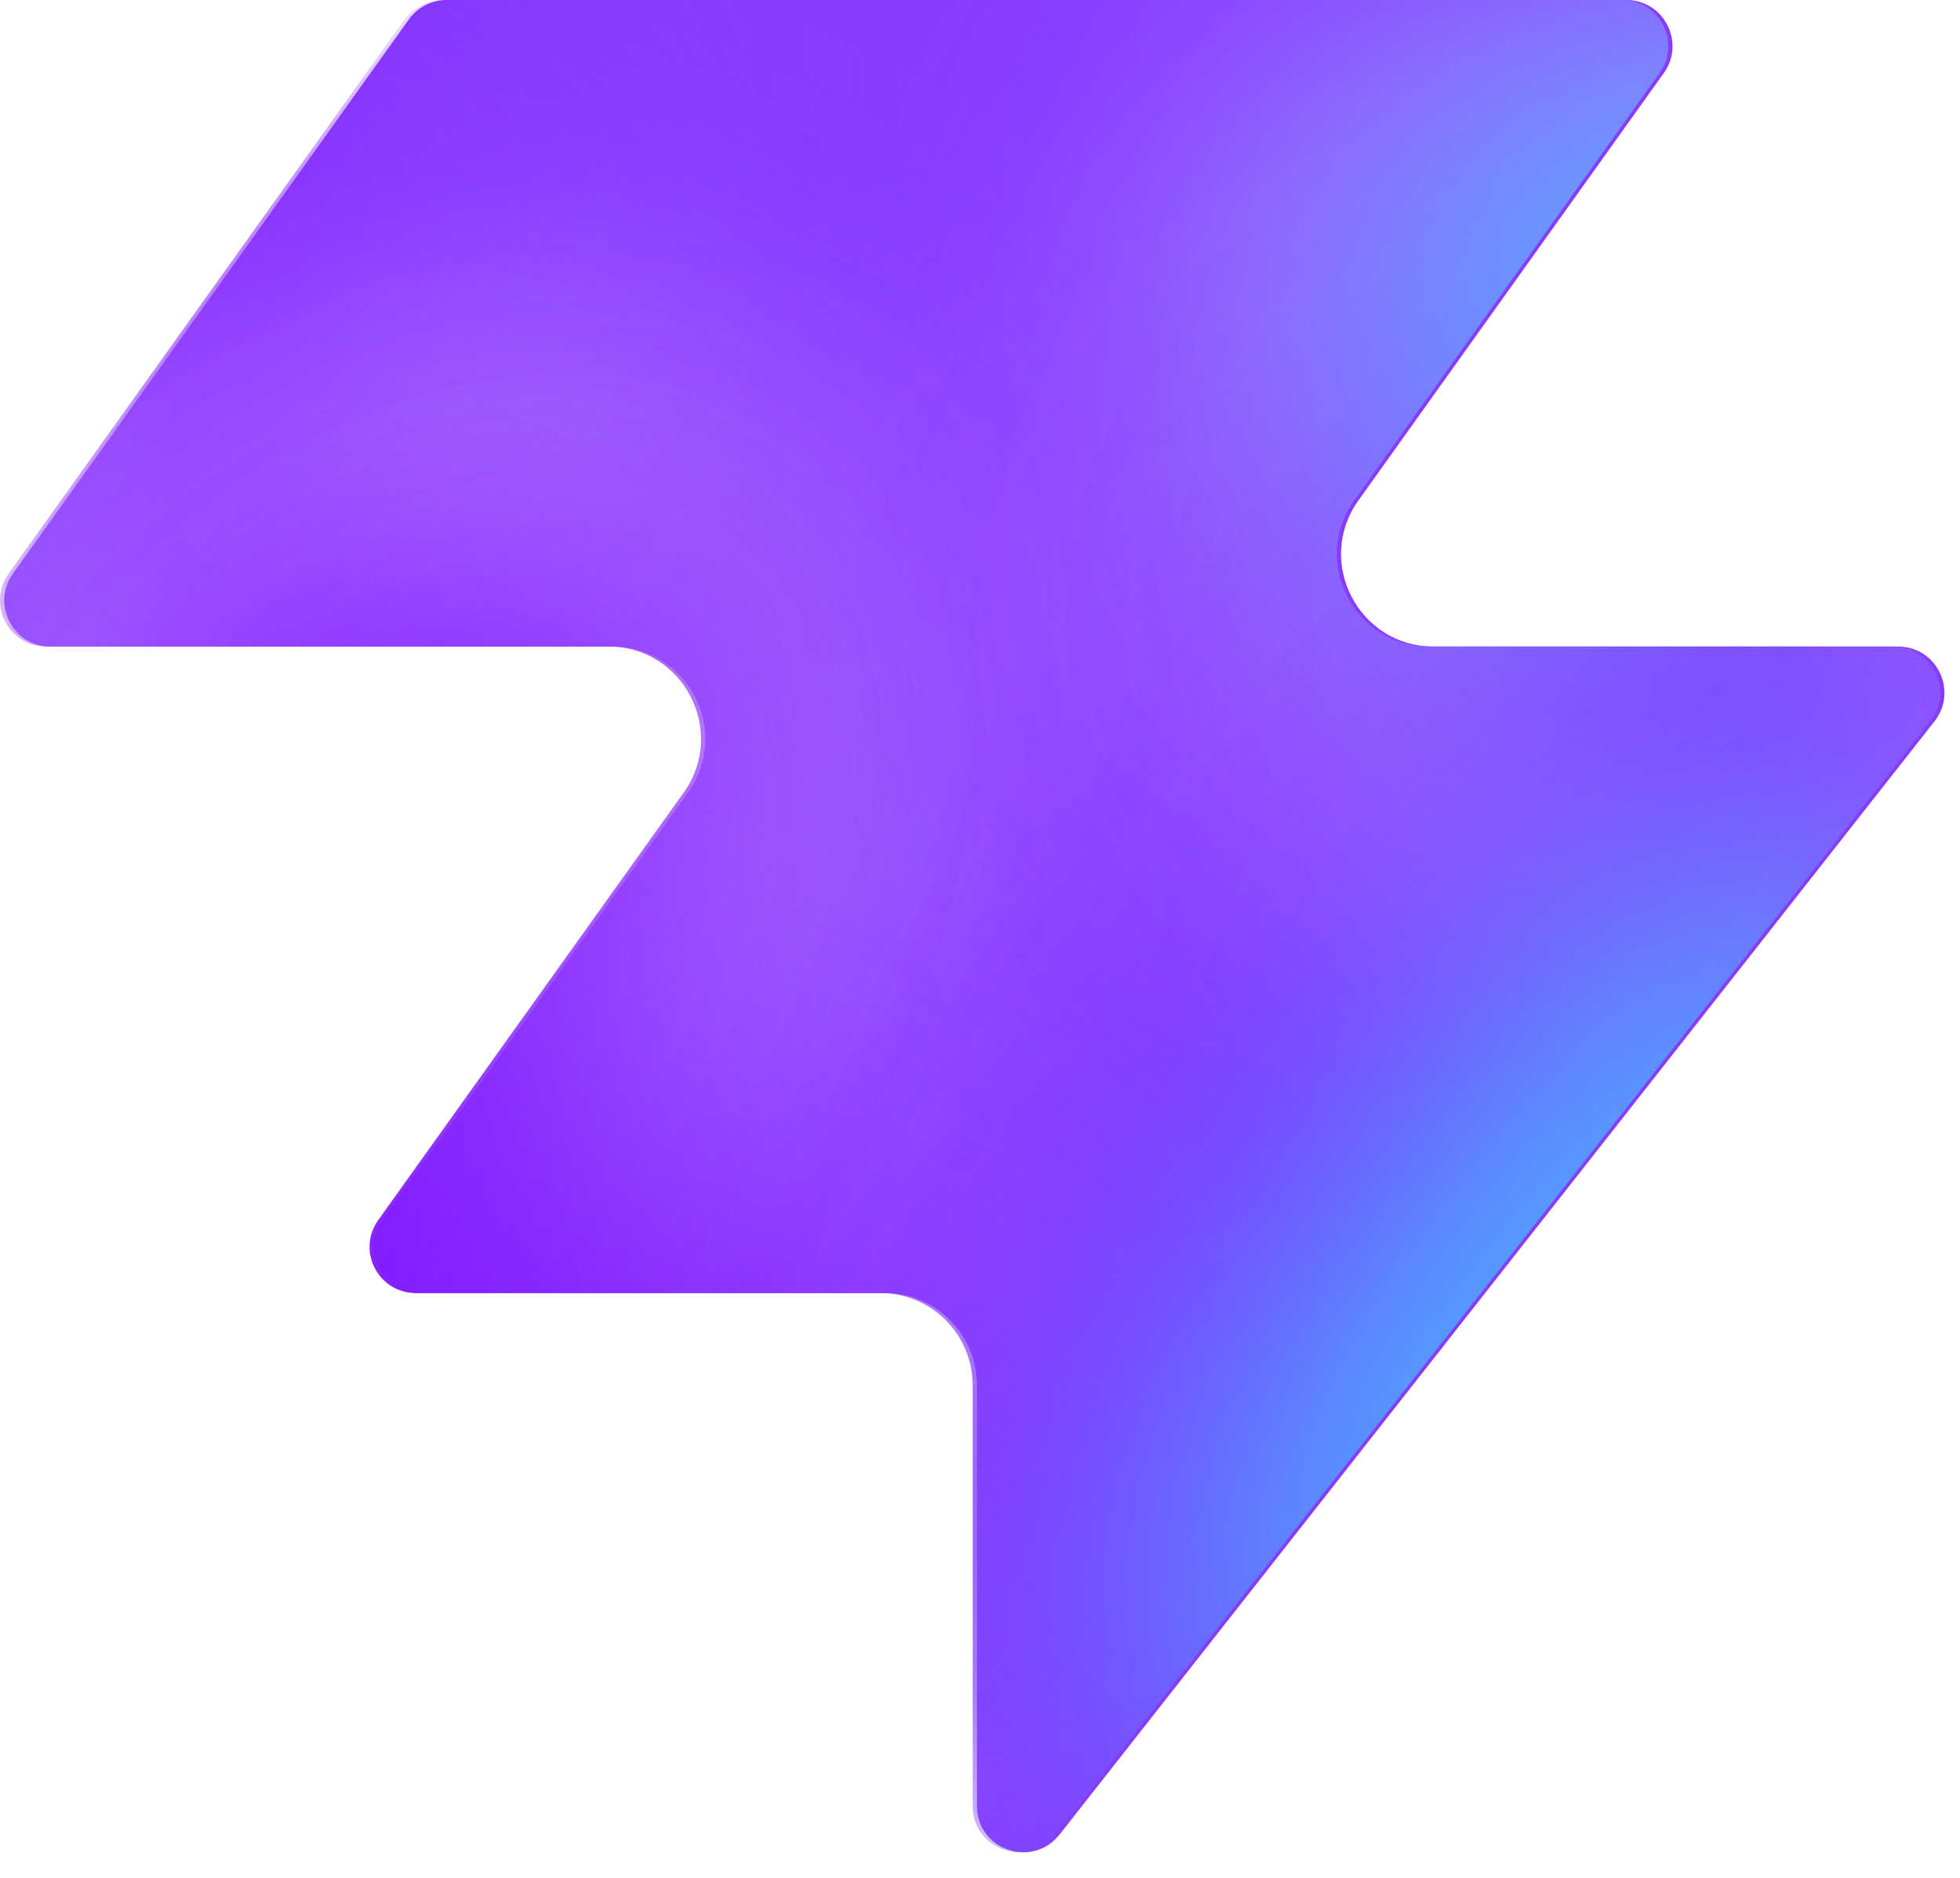
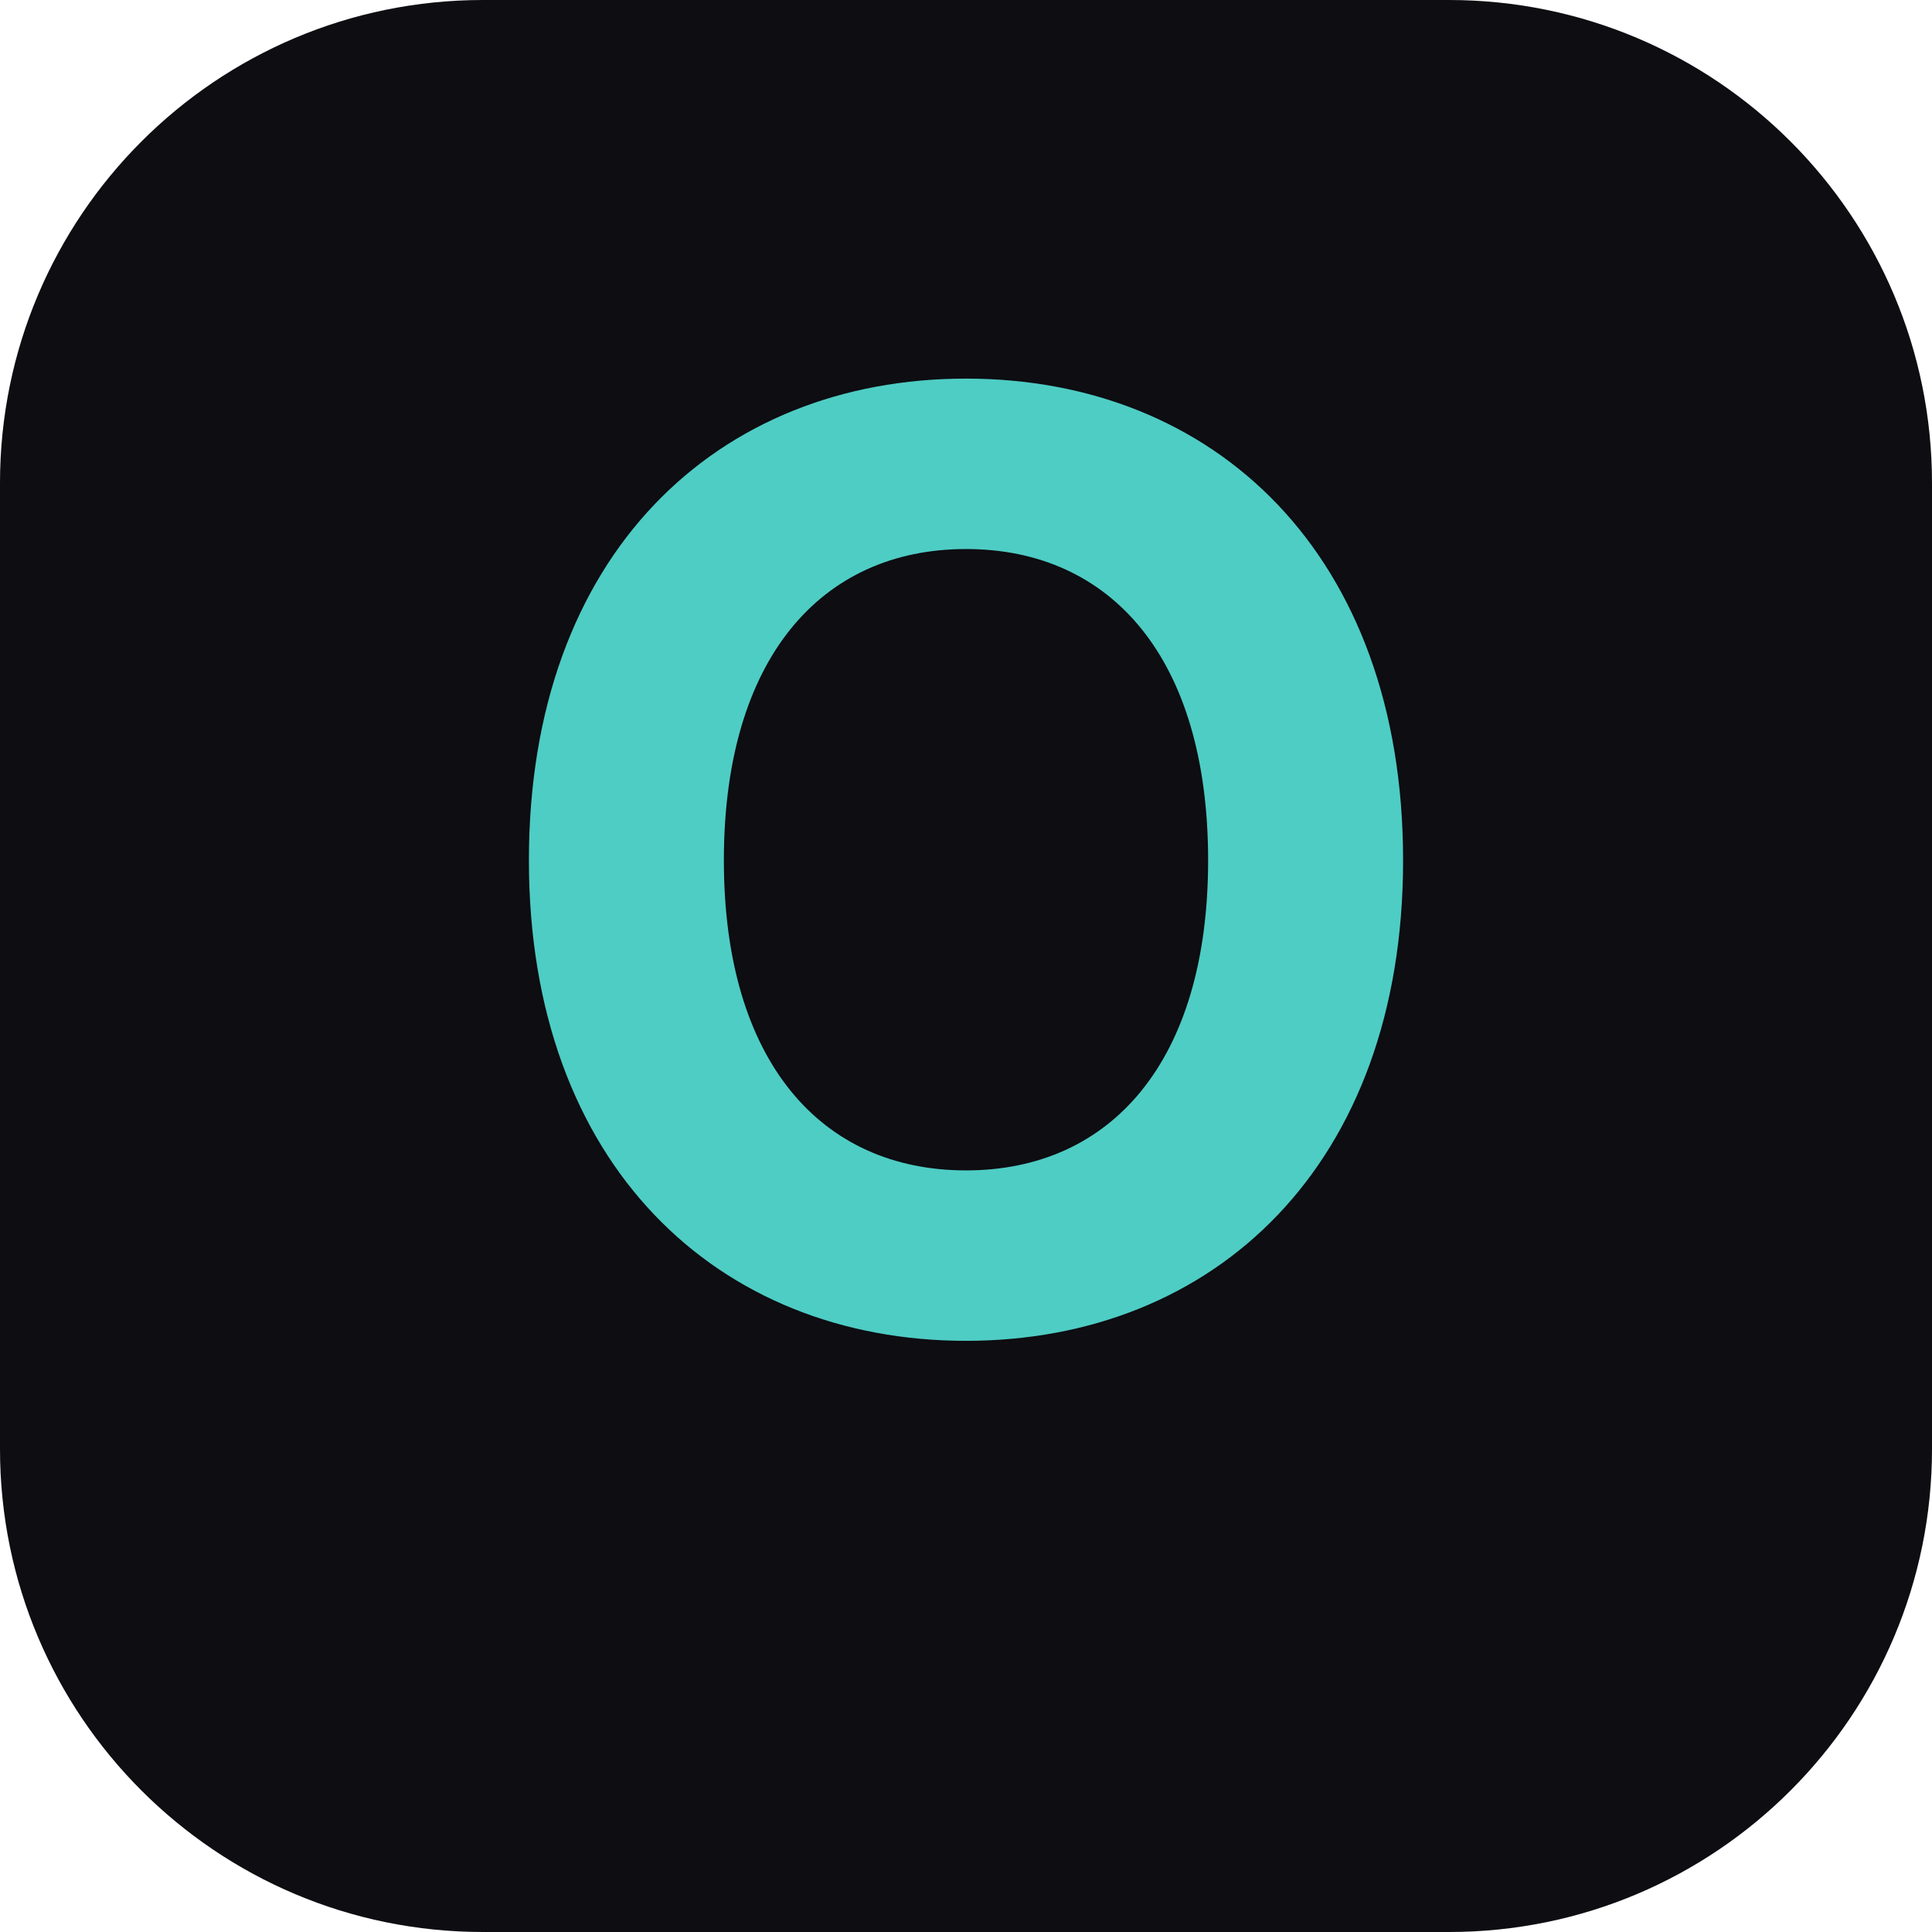
- <svg xmlns="http://www.w3.org/2000/svg" width="48" height="46" fill="none" viewBox="0 0 48 46">
-   <path fill="#863bff" d="M25.946 44.938c-.664.845-2.021.375-2.021-.698V33.937a2.26 2.26 0 0 0-2.262-2.262H10.287c-.92 0-1.456-1.04-.92-1.788l7.48-10.471c1.07-1.497 0-3.578-1.842-3.578H1.237c-.92 0-1.456-1.04-.92-1.788L10.013.474c.214-.297.556-.474.92-.474h28.894c.92 0 1.456 1.04.92 1.788l-7.48 10.471c-1.07 1.498 0 3.579 1.842 3.579h11.377c.943 0 1.473 1.088.89 1.83L25.947 44.94z" style="fill:#863bff;fill:color(display-p3 .525 .23 1);fill-opacity:1" />
-   <mask id="a" width="48" height="46" x="0" y="0" maskUnits="userSpaceOnUse" style="mask-type:alpha">
-     <path fill="#000" d="M25.842 44.938c-.664.844-2.021.375-2.021-.698V33.937a2.26 2.26 0 0 0-2.262-2.262H10.183c-.92 0-1.456-1.04-.92-1.788l7.48-10.471c1.07-1.498 0-3.579-1.842-3.579H1.133c-.92 0-1.456-1.04-.92-1.787L9.91.473c.214-.297.556-.474.92-.474h28.894c.92 0 1.456 1.04.92 1.788l-7.48 10.471c-1.07 1.498 0 3.578 1.842 3.578h11.377c.943 0 1.473 1.088.89 1.832L25.843 44.94z" style="fill:#000;fill-opacity:1" />
-   </mask>
-   <g mask="url(#a)">
-     <g filter="url(#b)">
-       <ellipse cx="5.508" cy="14.704" fill="#ede6ff" rx="5.508" ry="14.704" style="fill:#ede6ff;fill:color(display-p3 .927 .903 1);fill-opacity:1" transform="matrix(.00324 1 1 -.00324 -4.47 31.516)" />
-     </g>
-     <g filter="url(#c)">
-       <ellipse cx="10.399" cy="29.851" fill="#ede6ff" rx="10.399" ry="29.851" style="fill:#ede6ff;fill:color(display-p3 .927 .903 1);fill-opacity:1" transform="matrix(.00324 1 1 -.00324 -39.328 7.883)" />
-     </g>
-     <g filter="url(#d)">
-       <ellipse cx="5.508" cy="30.487" fill="#7e14ff" rx="5.508" ry="30.487" style="fill:#7e14ff;fill:color(display-p3 .492 .077 1);fill-opacity:1" transform="rotate(89.814 -25.913 -14.639)scale(1 -1)" />
-     </g>
-     <g filter="url(#e)">
-       <ellipse cx="5.508" cy="30.599" fill="#7e14ff" rx="5.508" ry="30.599" style="fill:#7e14ff;fill:color(display-p3 .492 .077 1);fill-opacity:1" transform="rotate(89.814 -32.644 -3.334)scale(1 -1)" />
-     </g>
-     <g filter="url(#f)">
-       <ellipse cx="5.508" cy="30.599" fill="#7e14ff" rx="5.508" ry="30.599" style="fill:#7e14ff;fill:color(display-p3 .492 .077 1);fill-opacity:1" transform="matrix(.00324 1 1 -.00324 -34.34 30.47)" />
-     </g>
-     <g filter="url(#g)">
-       <ellipse cx="14.072" cy="22.078" fill="#ede6ff" rx="14.072" ry="22.078" style="fill:#ede6ff;fill:color(display-p3 .927 .903 1);fill-opacity:1" transform="rotate(93.35 24.506 48.493)scale(-1 1)" />
-     </g>
-     <g filter="url(#h)">
-       <ellipse cx="3.47" cy="21.501" fill="#7e14ff" rx="3.47" ry="21.501" style="fill:#7e14ff;fill:color(display-p3 .492 .077 1);fill-opacity:1" transform="rotate(89.009 28.708 47.59)scale(-1 1)" />
-     </g>
-     <g filter="url(#i)">
-       <ellipse cx="3.47" cy="21.501" fill="#7e14ff" rx="3.47" ry="21.501" style="fill:#7e14ff;fill:color(display-p3 .492 .077 1);fill-opacity:1" transform="rotate(89.009 28.708 47.59)scale(-1 1)" />
-     </g>
-     <g filter="url(#j)">
-       <ellipse cx=".387" cy="8.972" fill="#7e14ff" rx="4.407" ry="29.108" style="fill:#7e14ff;fill:color(display-p3 .492 .077 1);fill-opacity:1" transform="rotate(39.51 .387 8.972)" />
-     </g>
-     <g filter="url(#k)">
-       <ellipse cx="47.523" cy="-6.092" fill="#7e14ff" rx="4.407" ry="29.108" style="fill:#7e14ff;fill:color(display-p3 .492 .077 1);fill-opacity:1" transform="rotate(37.892 47.523 -6.092)" />
-     </g>
-     <g filter="url(#l)">
-       <ellipse cx="41.412" cy="6.333" fill="#47bfff" rx="5.971" ry="9.665" style="fill:#47bfff;fill:color(display-p3 .28 .748 1);fill-opacity:1" transform="rotate(37.892 41.412 6.333)" />
-     </g>
-     <g filter="url(#m)">
-       <ellipse cx="-1.879" cy="38.332" fill="#7e14ff" rx="4.407" ry="29.108" style="fill:#7e14ff;fill:color(display-p3 .492 .077 1);fill-opacity:1" transform="rotate(37.892 -1.88 38.332)" />
-     </g>
-     <g filter="url(#n)">
-       <ellipse cx="-1.879" cy="38.332" fill="#7e14ff" rx="4.407" ry="29.108" style="fill:#7e14ff;fill:color(display-p3 .492 .077 1);fill-opacity:1" transform="rotate(37.892 -1.88 38.332)" />
-     </g>
-     <g filter="url(#o)">
-       <ellipse cx="35.651" cy="29.907" fill="#7e14ff" rx="4.407" ry="29.108" style="fill:#7e14ff;fill:color(display-p3 .492 .077 1);fill-opacity:1" transform="rotate(37.892 35.651 29.907)" />
-     </g>
-     <g filter="url(#p)">
-       <ellipse cx="38.418" cy="32.4" fill="#47bfff" rx="5.971" ry="15.297" style="fill:#47bfff;fill:color(display-p3 .28 .748 1);fill-opacity:1" transform="rotate(37.892 38.418 32.4)" />
-     </g>
-   </g>
-   <defs>
-     <filter id="b" width="60.045" height="41.654" x="-19.77" y="16.149" color-interpolation-filters="sRGB" filterUnits="userSpaceOnUse">
-       <feFlood flood-opacity="0" result="BackgroundImageFix" />
-       <feBlend in="SourceGraphic" in2="BackgroundImageFix" result="shape" />
-       <feGaussianBlur result="effect1_foregroundBlur_2002_17158" stdDeviation="7.659" />
-     </filter>
-     <filter id="c" width="90.34" height="51.437" x="-54.613" y="-7.533" color-interpolation-filters="sRGB" filterUnits="userSpaceOnUse">
-       <feFlood flood-opacity="0" result="BackgroundImageFix" />
-       <feBlend in="SourceGraphic" in2="BackgroundImageFix" result="shape" />
-       <feGaussianBlur result="effect1_foregroundBlur_2002_17158" stdDeviation="7.659" />
-     </filter>
-     <filter id="d" width="79.355" height="29.4" x="-49.64" y="2.03" color-interpolation-filters="sRGB" filterUnits="userSpaceOnUse">
-       <feFlood flood-opacity="0" result="BackgroundImageFix" />
-       <feBlend in="SourceGraphic" in2="BackgroundImageFix" result="shape" />
-       <feGaussianBlur result="effect1_foregroundBlur_2002_17158" stdDeviation="4.596" />
-     </filter>
-     <filter id="e" width="79.579" height="29.4" x="-45.045" y="20.029" color-interpolation-filters="sRGB" filterUnits="userSpaceOnUse">
-       <feFlood flood-opacity="0" result="BackgroundImageFix" />
-       <feBlend in="SourceGraphic" in2="BackgroundImageFix" result="shape" />
-       <feGaussianBlur result="effect1_foregroundBlur_2002_17158" stdDeviation="4.596" />
-     </filter>
-     <filter id="f" width="79.579" height="29.4" x="-43.513" y="21.178" color-interpolation-filters="sRGB" filterUnits="userSpaceOnUse">
-       <feFlood flood-opacity="0" result="BackgroundImageFix" />
-       <feBlend in="SourceGraphic" in2="BackgroundImageFix" result="shape" />
-       <feGaussianBlur result="effect1_foregroundBlur_2002_17158" stdDeviation="4.596" />
-     </filter>
-     <filter id="g" width="74.749" height="58.852" x="15.756" y="-17.901" color-interpolation-filters="sRGB" filterUnits="userSpaceOnUse">
-       <feFlood flood-opacity="0" result="BackgroundImageFix" />
-       <feBlend in="SourceGraphic" in2="BackgroundImageFix" result="shape" />
-       <feGaussianBlur result="effect1_foregroundBlur_2002_17158" stdDeviation="7.659" />
-     </filter>
-     <filter id="h" width="61.377" height="25.362" x="23.548" y="2.284" color-interpolation-filters="sRGB" filterUnits="userSpaceOnUse">
-       <feFlood flood-opacity="0" result="BackgroundImageFix" />
-       <feBlend in="SourceGraphic" in2="BackgroundImageFix" result="shape" />
-       <feGaussianBlur result="effect1_foregroundBlur_2002_17158" stdDeviation="4.596" />
-     </filter>
-     <filter id="i" width="61.377" height="25.362" x="23.548" y="2.284" color-interpolation-filters="sRGB" filterUnits="userSpaceOnUse">
-       <feFlood flood-opacity="0" result="BackgroundImageFix" />
-       <feBlend in="SourceGraphic" in2="BackgroundImageFix" result="shape" />
-       <feGaussianBlur result="effect1_foregroundBlur_2002_17158" stdDeviation="4.596" />
-     </filter>
-     <filter id="j" width="56.045" height="63.649" x="-27.636" y="-22.853" color-interpolation-filters="sRGB" filterUnits="userSpaceOnUse">
-       <feFlood flood-opacity="0" result="BackgroundImageFix" />
-       <feBlend in="SourceGraphic" in2="BackgroundImageFix" result="shape" />
-       <feGaussianBlur result="effect1_foregroundBlur_2002_17158" stdDeviation="4.596" />
-     </filter>
-     <filter id="k" width="54.814" height="64.646" x="20.116" y="-38.415" color-interpolation-filters="sRGB" filterUnits="userSpaceOnUse">
-       <feFlood flood-opacity="0" result="BackgroundImageFix" />
-       <feBlend in="SourceGraphic" in2="BackgroundImageFix" result="shape" />
-       <feGaussianBlur result="effect1_foregroundBlur_2002_17158" stdDeviation="4.596" />
-     </filter>
-     <filter id="l" width="33.541" height="35.313" x="24.641" y="-11.323" color-interpolation-filters="sRGB" filterUnits="userSpaceOnUse">
-       <feFlood flood-opacity="0" result="BackgroundImageFix" />
-       <feBlend in="SourceGraphic" in2="BackgroundImageFix" result="shape" />
-       <feGaussianBlur result="effect1_foregroundBlur_2002_17158" stdDeviation="4.596" />
-     </filter>
-     <filter id="m" width="54.814" height="64.646" x="-29.286" y="6.009" color-interpolation-filters="sRGB" filterUnits="userSpaceOnUse">
-       <feFlood flood-opacity="0" result="BackgroundImageFix" />
-       <feBlend in="SourceGraphic" in2="BackgroundImageFix" result="shape" />
-       <feGaussianBlur result="effect1_foregroundBlur_2002_17158" stdDeviation="4.596" />
-     </filter>
-     <filter id="n" width="54.814" height="64.646" x="-29.286" y="6.009" color-interpolation-filters="sRGB" filterUnits="userSpaceOnUse">
-       <feFlood flood-opacity="0" result="BackgroundImageFix" />
-       <feBlend in="SourceGraphic" in2="BackgroundImageFix" result="shape" />
-       <feGaussianBlur result="effect1_foregroundBlur_2002_17158" stdDeviation="4.596" />
-     </filter>
-     <filter id="o" width="54.814" height="64.646" x="8.244" y="-2.416" color-interpolation-filters="sRGB" filterUnits="userSpaceOnUse">
-       <feFlood flood-opacity="0" result="BackgroundImageFix" />
-       <feBlend in="SourceGraphic" in2="BackgroundImageFix" result="shape" />
-       <feGaussianBlur result="effect1_foregroundBlur_2002_17158" stdDeviation="4.596" />
-     </filter>
-     <filter id="p" width="39.409" height="43.623" x="18.713" y="10.588" color-interpolation-filters="sRGB" filterUnits="userSpaceOnUse">
-       <feFlood flood-opacity="0" result="BackgroundImageFix" />
-       <feBlend in="SourceGraphic" in2="BackgroundImageFix" result="shape" />
-       <feGaussianBlur result="effect1_foregroundBlur_2002_17158" stdDeviation="4.596" />
-     </filter>
-   </defs>
+ <svg xmlns="http://www.w3.org/2000/svg" width="48" height="48" viewBox="0 0 48 48">
+   <rect width="48" height="48" rx="12" fill="#0D0D12" />
+   <text x="24" y="33" text-anchor="middle" font-family="system-ui, -apple-system, sans-serif" font-weight="700" font-size="32" fill="#4ECDC4">O</text>
</svg>
